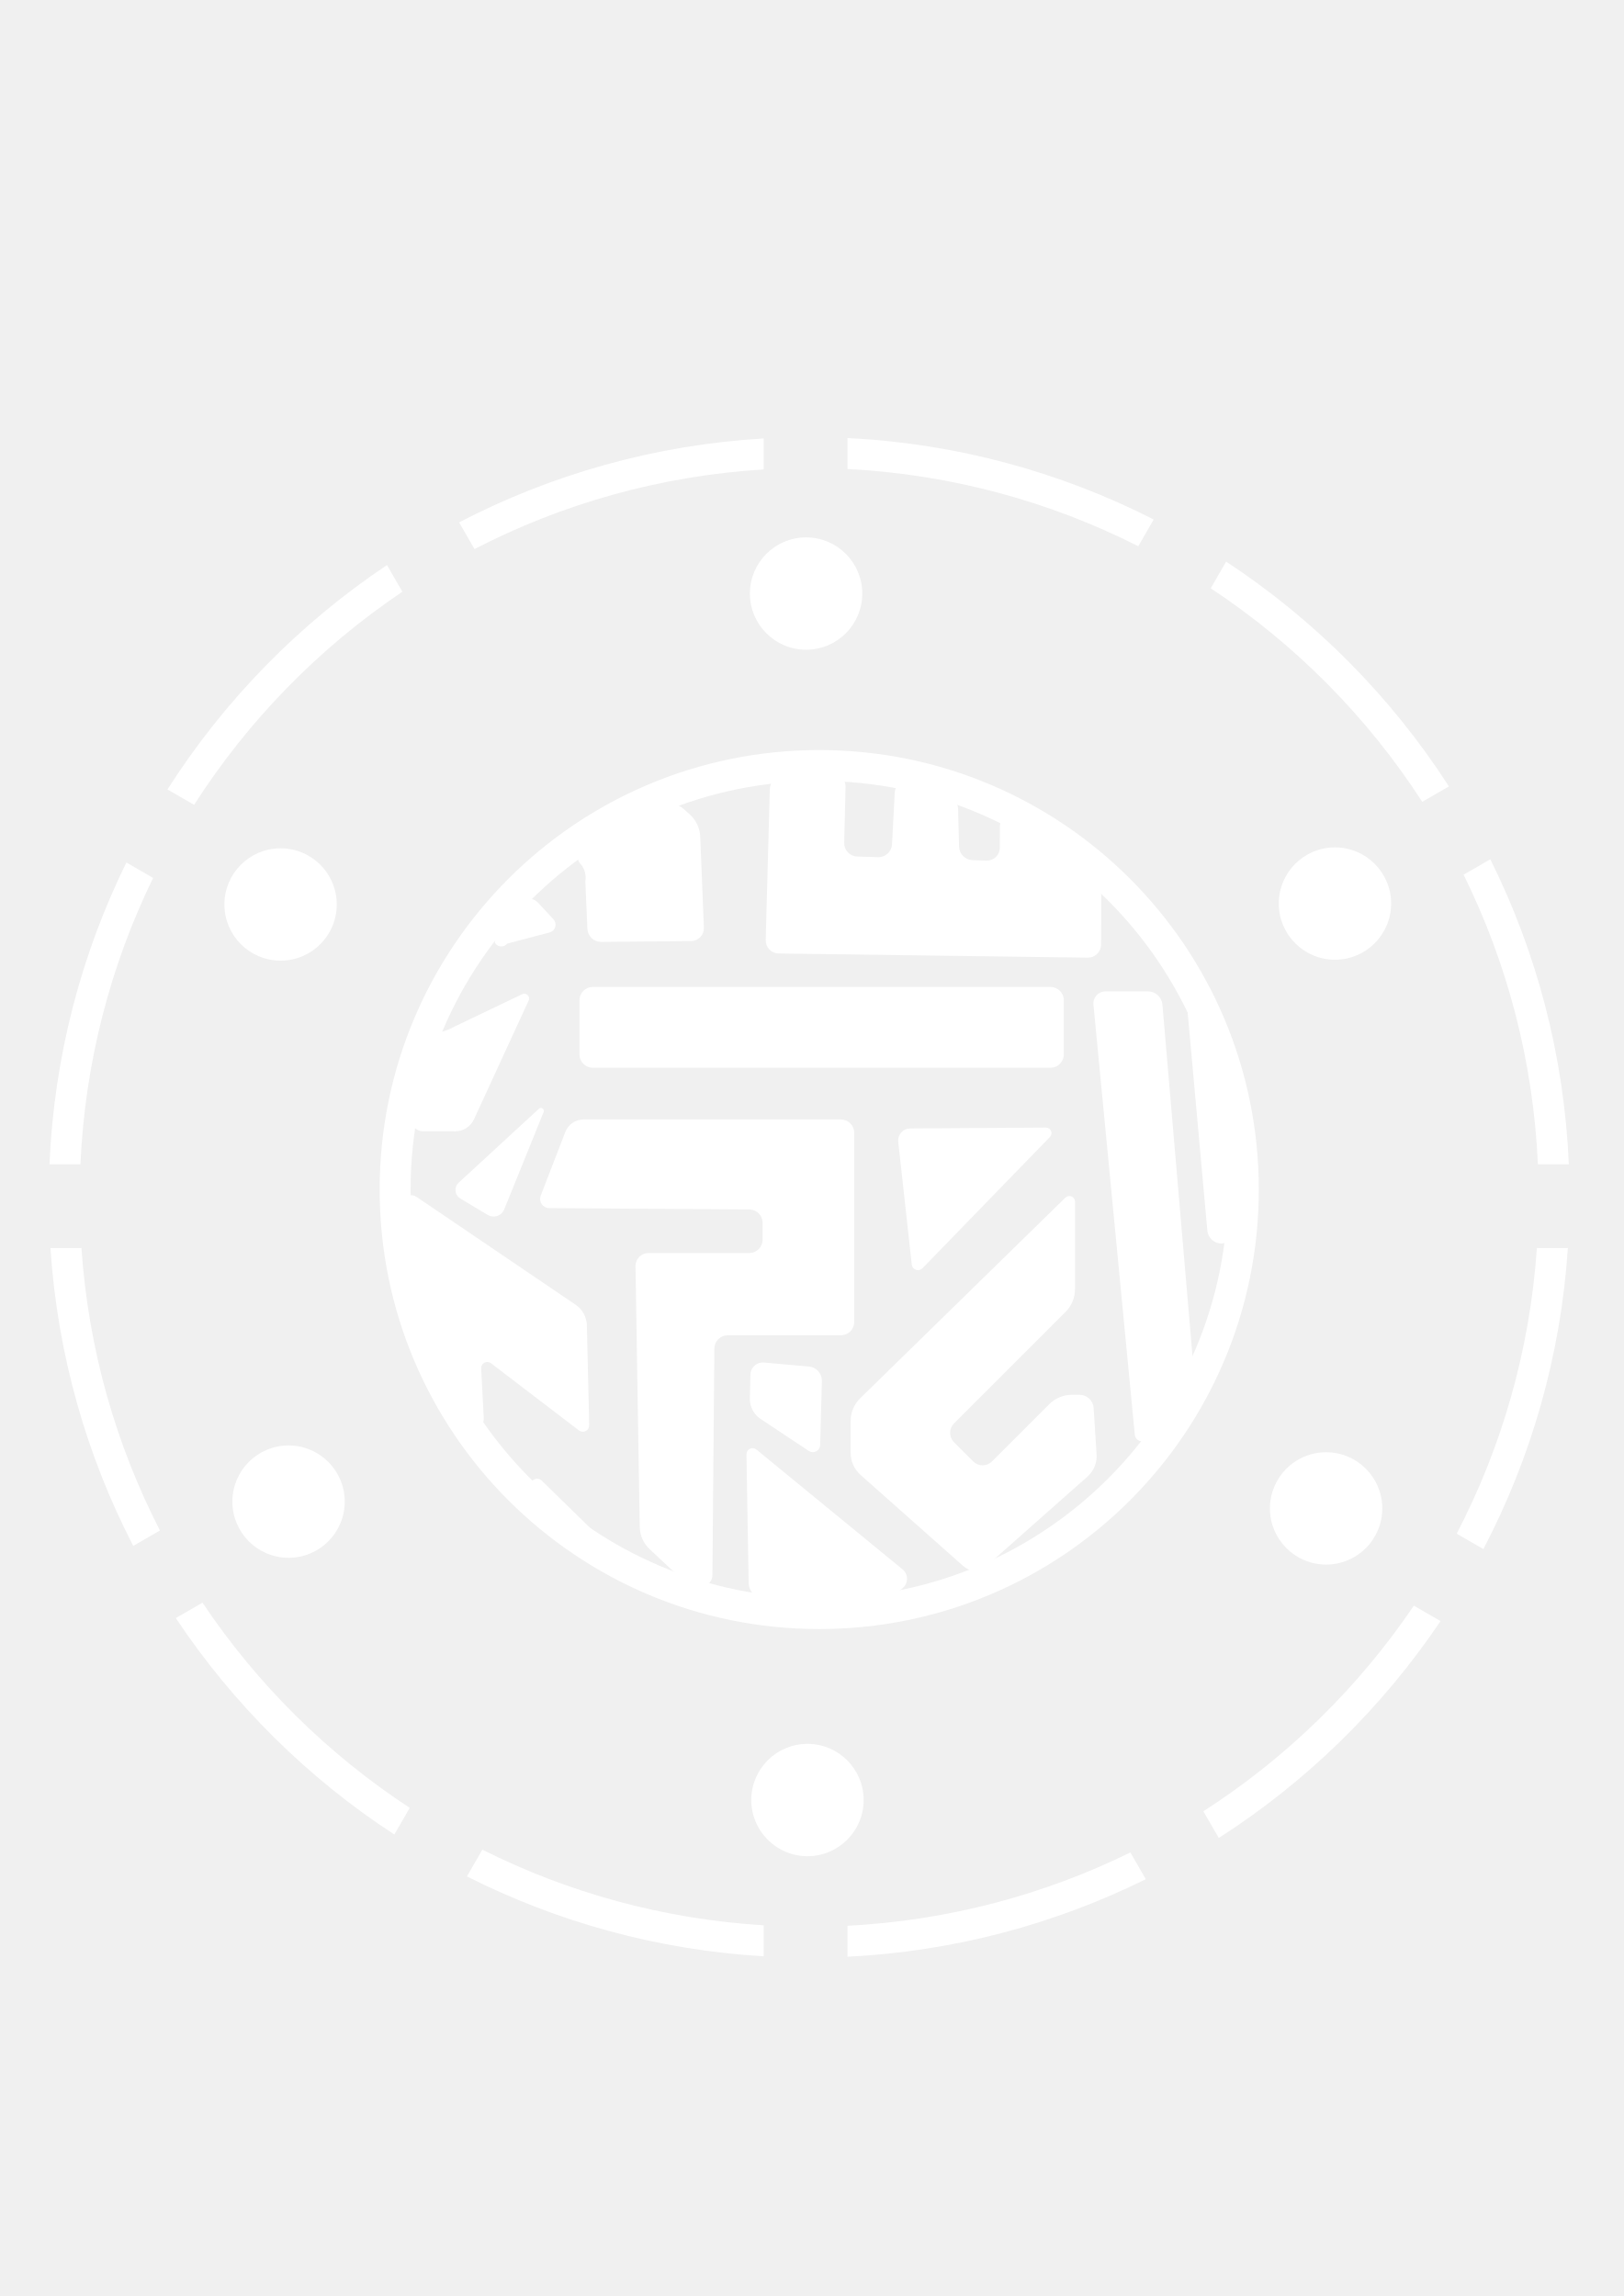
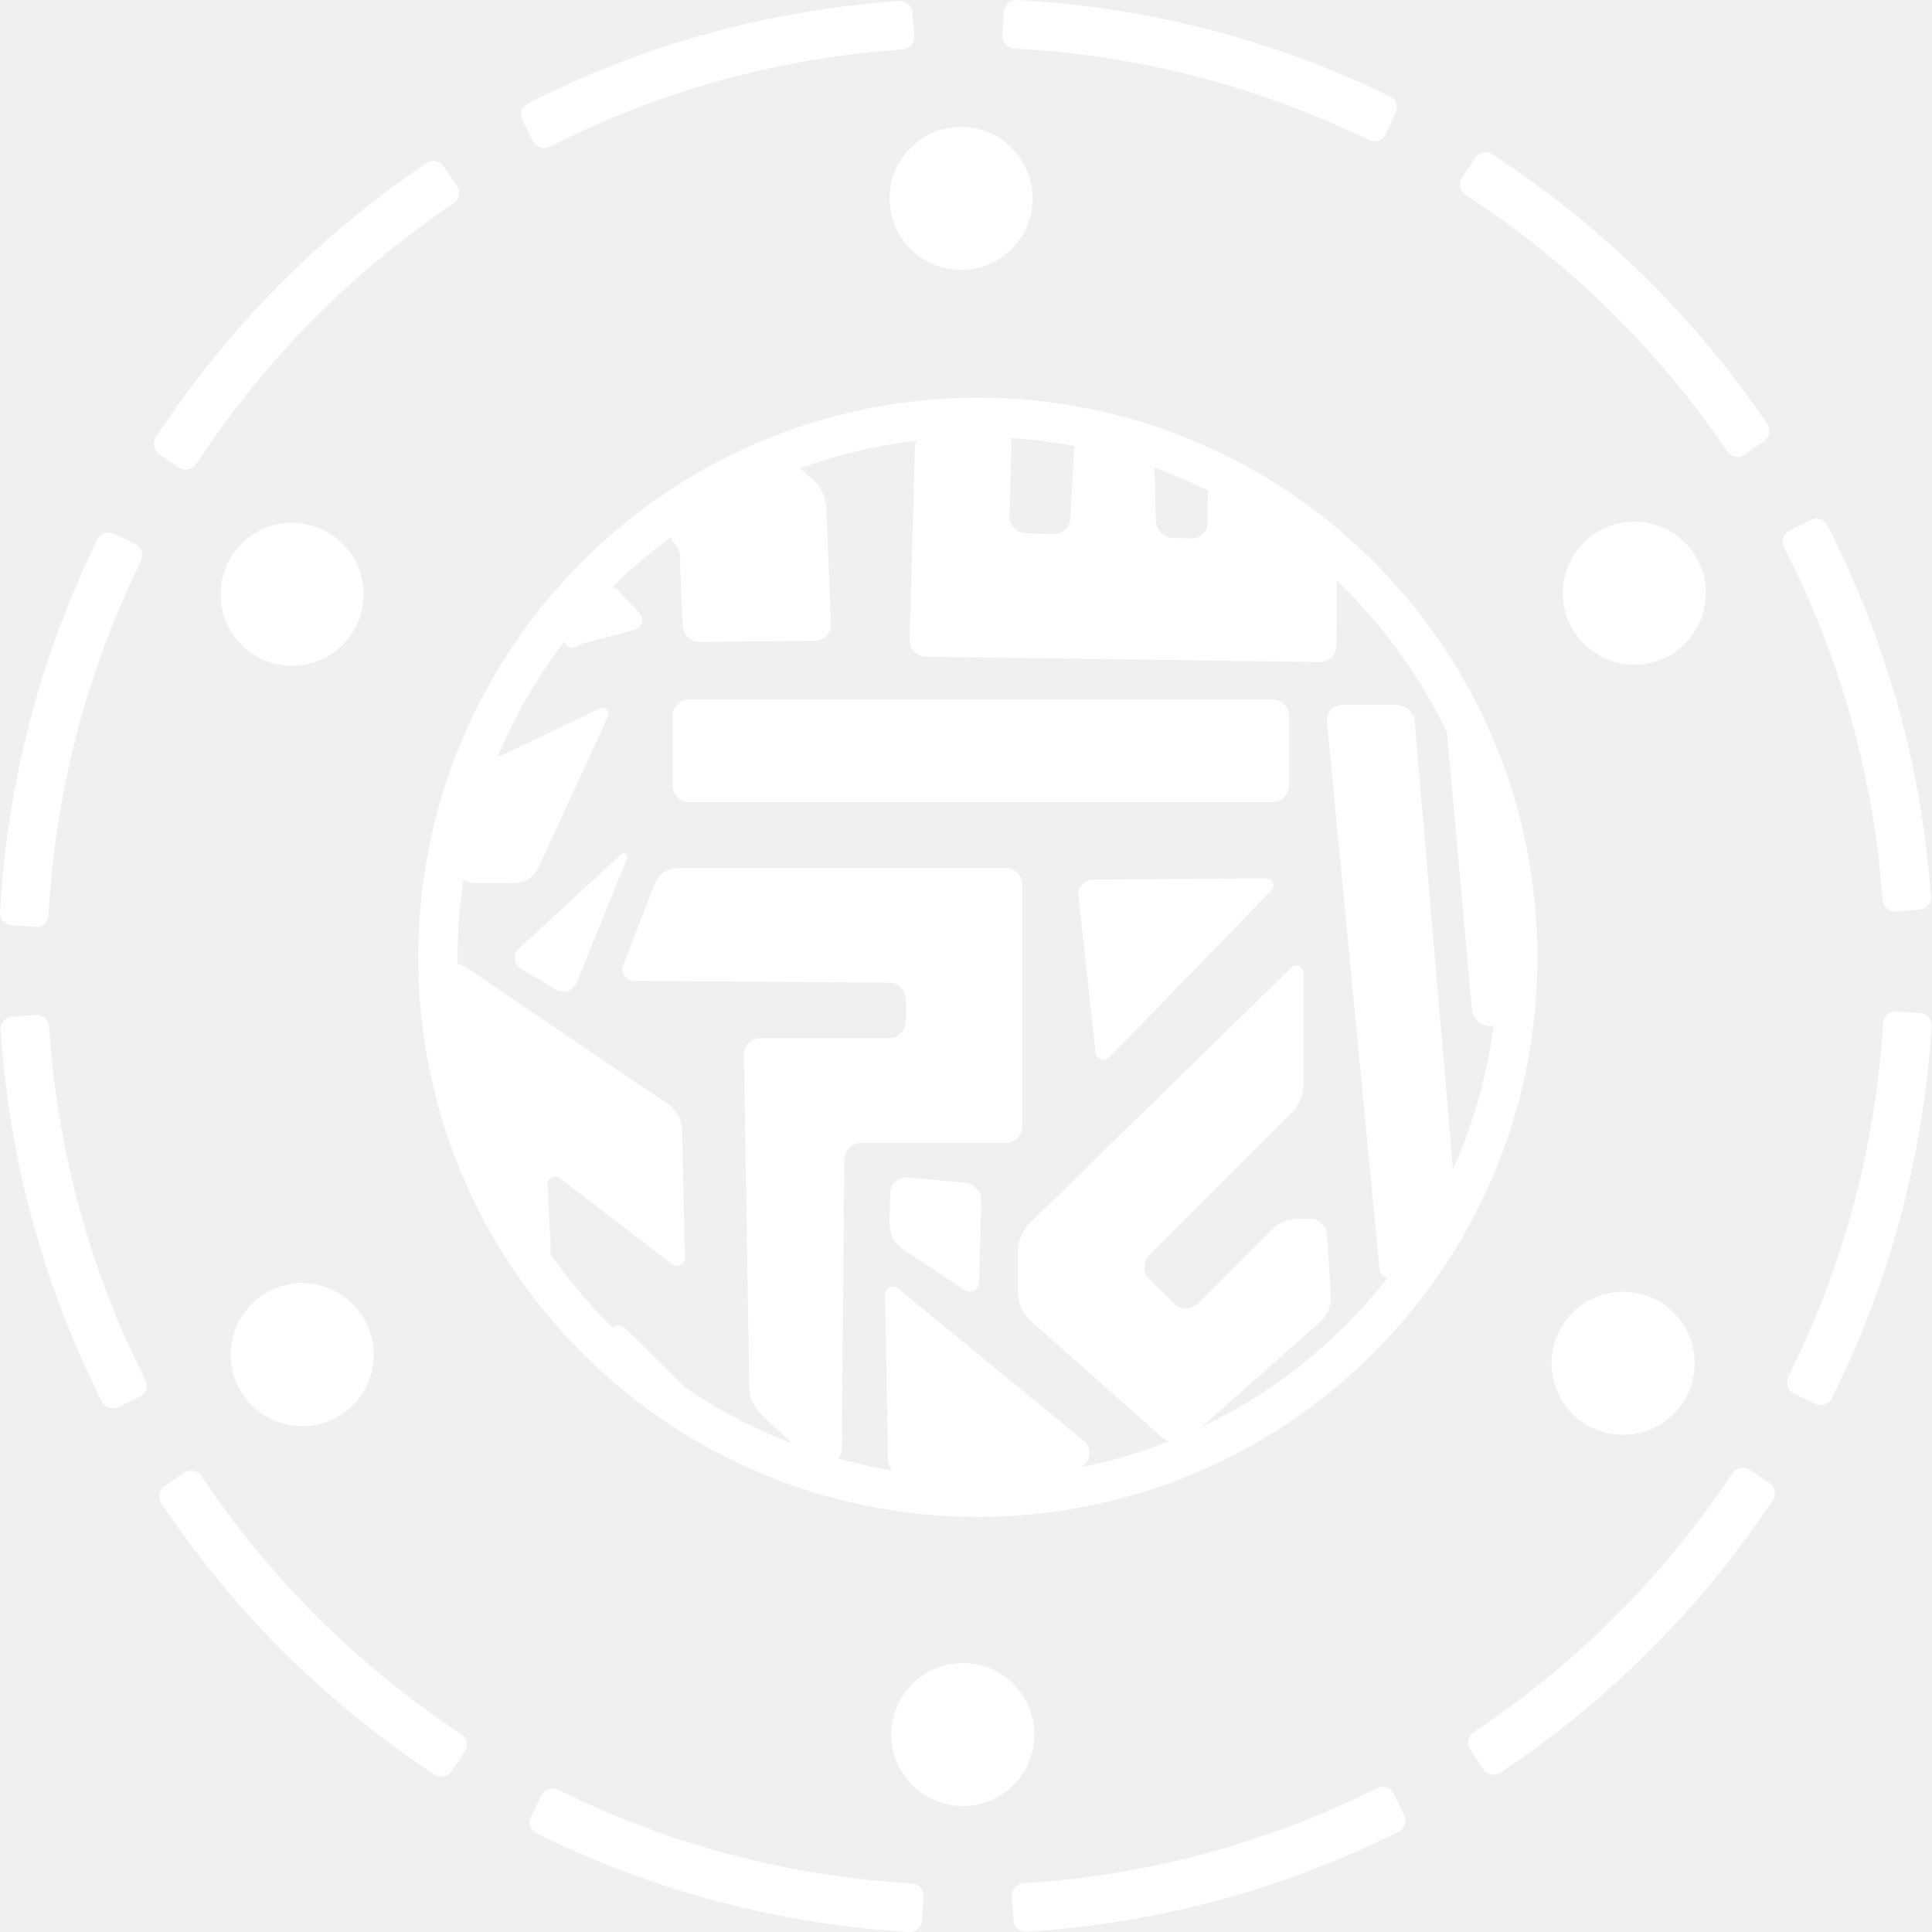
- <svg xmlns="http://www.w3.org/2000/svg" width="210mm" height="297mm" viewBox="0 0 210 297" version="1.1" id="svg5" xml:space="preserve">
+ <svg xmlns="http://www.w3.org/2000/svg" width="196.242mm" height="196.278mm" viewBox="0 0 196.242 196.278" version="1.1" id="svg5" xml:space="preserve">
  <defs id="defs2" />
-   <g id="g44064" style="display:inline;fill:#ffffff;fill-opacity:1">
-     <g id="g44032" style="display:inline;fill:#ffffff;fill-opacity:1">
-       <path id="path44000" style="color:#000000;fill:#ffffff;fill-opacity:1;-inkscape-stroke:none" d="m 109.606,56.661 v 4.005 c 13.482,0.696 26.212,4.222 37.612,9.991 l 1.995,-3.457 C 137.219,61.09 123.808,57.367 109.606,56.661 Z m -10.838,0.056 C 84.628,57.553 71.29,61.378 59.376,67.572 l 1.993,3.451 C 72.689,65.172 85.348,61.55 98.769,60.725 Z m 59.813,15.932 -1.993,3.451 c 10.919,7.21 20.25,16.626 27.356,27.619 l 3.452,-1.993 C 179.932,90.137 170.097,80.219 158.582,72.649 Z M 50.049,73.093 C 38.694,80.691 29.007,90.588 21.658,102.119 l 3.448,1.991 C 32.098,93.176 41.282,83.781 52.042,76.544 Z m 142.7,38.058 -3.457,1.996 c 5.618,11.378 9.011,24.053 9.609,37.459 h 4.002 c -0.606,-14.127 -4.195,-27.482 -10.154,-39.455 z m -176.402,0.417 c -5.835,11.866 -9.348,25.075 -9.947,39.038 h 4.002 c 0.591,-13.243 3.906,-25.772 9.401,-37.042 z m -9.822,49.876 c 0.911,13.814 4.673,26.851 10.709,38.526 l 3.451,-1.993 C 14.992,186.896 11.431,174.538 10.533,161.444 Z m 192.246,0 c -0.909,13.257 -4.551,25.757 -10.37,36.945 l 3.451,1.993 c 6.162,-11.78 10.005,-24.96 10.926,-38.937 z m -172.582,45.871 -3.451,1.992 c 7.419,11.142 17.049,20.684 28.263,28.001 l 1.993,-3.451 C 42.376,226.899 33.247,217.861 26.189,207.315 Z m 156.668,0.388 c -7.172,10.603 -16.444,19.667 -27.221,26.597 l 1.993,3.451 c 11.373,-7.289 21.148,-16.857 28.681,-28.055 z m -120.472,31.564 -1.995,3.456 c 11.655,5.888 24.638,9.523 38.379,10.335 v -4.008 c -13.02,-0.8 -25.323,-4.236 -36.383,-9.783 z m 83.811,0.359 c -11.137,5.467 -23.509,8.808 -36.591,9.484 v 4.005 c 13.801,-0.686 26.853,-4.225 38.586,-10.032 z" />
-       <g id="g44030" style="display:inline;fill:#ffffff;fill-opacity:1">
-         <circle style="fill:#ffffff;fill-opacity:1;stroke:none;stroke-width:7.2;stroke-linecap:round;stroke-linejoin:round;stroke-miterlimit:2.6;stroke-dasharray:none;stroke-opacity:0.713" id="circle44018" cx="36.289" cy="116.999" r="7.266" />
-         <circle style="fill:#ffffff;fill-opacity:1;stroke:none;stroke-width:7.2;stroke-linecap:round;stroke-linejoin:round;stroke-miterlimit:2.6;stroke-dasharray:none;stroke-opacity:0.713" id="circle44020" cx="104.432" cy="232.843" r="7.266" />
-         <circle style="fill:#ffffff;fill-opacity:1;stroke:none;stroke-width:7.2;stroke-linecap:round;stroke-linejoin:round;stroke-miterlimit:2.6;stroke-dasharray:none;stroke-opacity:0.713" id="circle44022" cx="37.32" cy="194.243" r="7.266" />
-         <circle style="fill:#ffffff;fill-opacity:1;stroke:none;stroke-width:7.2;stroke-linecap:round;stroke-linejoin:round;stroke-miterlimit:2.6;stroke-dasharray:none;stroke-opacity:0.713" id="circle44024" cx="172.655" cy="116.879" r="7.266" />
-         <circle style="fill:#ffffff;fill-opacity:1;stroke:none;stroke-width:7.2;stroke-linecap:round;stroke-linejoin:round;stroke-miterlimit:2.6;stroke-dasharray:none;stroke-opacity:0.713" id="circle44026" cx="104.254" cy="76.78" r="7.266" />
-         <circle style="fill:#ffffff;fill-opacity:1;stroke:none;stroke-width:7.2;stroke-linecap:round;stroke-linejoin:round;stroke-miterlimit:2.6;stroke-dasharray:none;stroke-opacity:0.713" id="circle44028" cx="171.511" cy="195.121" r="7.266" />
+   <g id="g44064" style="display:inline" transform="translate(-6.614387,-56.62088)">
+     <g id="g44032" style="display:inline">
+       <g id="g44030" style="display:inline;fill:#ffffff;fill-opacity:1;stroke:none;stroke-opacity:1">
+         <circle style="fill:#ffffff;fill-opacity:1;stroke:none;stroke-width:7.2;stroke-linecap:round;stroke-linejoin:round;stroke-miterlimit:2.6;stroke-dasharray:none;stroke-opacity:1" id="circle44018" cx="36.289" cy="116.999" r="7.266" />
+         <circle style="display:inline;fill:#ffffff;fill-opacity:1;stroke:none;stroke-width:7.2;stroke-linecap:round;stroke-linejoin:round;stroke-miterlimit:2.6;stroke-dasharray:none;stroke-opacity:1" id="circle44022" cx="37.32" cy="194.243" r="7.266" />
+         <circle style="fill:#ffffff;fill-opacity:1;stroke:none;stroke-width:7.2;stroke-linecap:round;stroke-linejoin:round;stroke-miterlimit:2.6;stroke-dasharray:none;stroke-opacity:1" id="circle44020" cx="104.432" cy="232.843" r="7.266" />
+         <circle style="fill:#ffffff;fill-opacity:1;stroke:none;stroke-width:7.2;stroke-linecap:round;stroke-linejoin:round;stroke-miterlimit:2.6;stroke-dasharray:none;stroke-opacity:1" id="circle44028" cx="171.511" cy="195.121" r="7.266" />
+         <circle style="display:inline;fill:#ffffff;fill-opacity:1;stroke:none;stroke-width:7.2;stroke-linecap:round;stroke-linejoin:round;stroke-miterlimit:2.6;stroke-dasharray:none;stroke-opacity:1" id="circle44024" cx="172.655" cy="116.879" r="7.266" />
+         <circle style="display:inline;fill:#ffffff;fill-opacity:1;stroke:none;stroke-width:7.2;stroke-linecap:round;stroke-linejoin:round;stroke-miterlimit:2.6;stroke-dasharray:none;stroke-opacity:1" id="circle44026" cx="104.254" cy="76.78" r="7.266" />
      </g>
-       <g id="layer4-0" style="display:inline;fill:#ffffff;fill-opacity:1" transform="translate(77.04475,85.78345)" />
+       <path style="color:#000000;display:inline;fill:#ffffff;fill-opacity:1;stroke-linecap:square;stroke-linejoin:round;stroke-miterlimit:2.6;stroke-dasharray:36.5, 14.25;stroke-dashoffset:43.5;-inkscape-stroke:none" d="m 108.169,58.018 -0.154,2.421 a 1.274,1.274 48.64 0 0 1.191,1.353 l 1.222,0.078 c 8.223,0.526 16.378,2.131 24.18,4.773 h 0.002 c 3.422,1.158 6.776,2.512 10.041,4.057 l 1.085,0.514 c 0.649,0.307 1.424,0.03 1.731,-0.619 l 1.037,-2.192 A 1.276,1.276 70.334 0 0 147.896,66.704 l -1.107,-0.524 c -3.439,-1.627 -6.973,-3.054 -10.576,-4.273 h -0.002 c -8.221,-2.784 -16.805,-4.474 -25.463,-5.027 l -1.199,-0.076 c -0.717,-0.045 -1.335,0.499 -1.38,1.215 z m -10.798,-1.118 -1.221,0.098 c -3.396,0.273 -6.777,0.722 -10.127,1.342 v -0.002 c -8.926,1.65 -17.618,4.537 -25.758,8.555 l -1.074,0.53 c -0.644,0.318 -0.908,1.097 -0.591,1.741 l 1.074,2.176 a 1.274,1.274 18.735 0 0 1.706,0.579 l 1.098,-0.542 c 7.725,-3.813 15.982,-6.555 24.453,-8.121 h 0.002 c 3.182,-0.589 6.393,-1.014 9.617,-1.273 l 1.197,-0.097 c 0.715,-0.058 1.249,-0.684 1.191,-1.4 l -0.194,-2.416 a 1.276,1.276 40.417 0 0 -1.373,-1.169 z m 59.325,16.169 -1.346,2.016 a 1.276,1.276 78.724 0 0 0.353,1.769 l 1.019,0.68 c 8.02,5.351 15.219,11.937 21.266,19.447 1.388,1.723 2.714,3.494 3.977,5.309 l 0.685,0.984 c 0.41,0.589 1.221,0.735 1.81,0.325 l 1.991,-1.384 a 1.275,1.275 100.189 0 0 0.319,-1.775 l -0.7,-1.006 c -1.33,-1.912 -2.728,-3.777 -4.188,-5.59 C 175.516,85.938 167.942,79.01 159.496,73.375 l -0.997,-0.665 c -0.597,-0.398 -1.404,-0.237 -1.803,0.36 z m -108.009,0.529 -1.008,0.697 c -1.675,1.157 -3.313,2.366 -4.912,3.623 -8.214,6.453 -15.407,14.195 -21.232,22.867 l -0.669,0.997 c -0.4,0.596 -0.241,1.404 0.355,1.804 l 2.013,1.352 a 1.275,1.275 168.898 0 0 1.769,-0.347 l 0.683,-1.016 c 5.531,-8.234 12.367,-15.596 20.168,-21.725 1.52,-1.195 3.077,-2.343 4.666,-3.441 l 0.987,-0.683 c 0.591,-0.408 0.738,-1.218 0.33,-1.809 l -1.378,-1.995 a 1.275,1.275 10.351 0 0 -1.774,-0.324 z m 142.547,36.74 -2.171,1.08 a 1.275,1.275 108.555 0 0 -0.574,1.709 l 0.546,1.097 c 3.706,7.451 6.416,15.4 8.031,23.562 0.686,3.462 1.177,6.964 1.471,10.48 l 0.1,1.195 c 0.06,0.716 0.689,1.247 1.404,1.187 l 2.416,-0.202 a 1.275,1.275 130.217 0 0 1.164,-1.377 l -0.102,-1.221 c -0.31,-3.703 -0.827,-7.388 -1.549,-11.033 -1.702,-8.601 -4.555,-16.969 -8.459,-24.818 l -0.534,-1.074 c -0.32,-0.643 -1.1,-0.905 -1.743,-0.585 z m -176.406,2.026 -0.527,1.106 c -1.596,3.345 -3.001,6.781 -4.211,10.283 -2.867,8.297 -4.616,16.973 -5.203,25.729 l -0.081,1.197 c -0.048,0.716 0.493,1.336 1.21,1.384 l 2.419,0.162 a 1.275,1.275 138.842 0 0 1.358,-1.187 L 9.875,149.816 c 0.557,-8.314 2.219,-16.556 4.939,-24.43 1.149,-3.327 2.485,-6.588 4,-9.764 l 0.516,-1.082 c 0.309,-0.648 0.035,-1.424 -0.614,-1.734 l -2.189,-1.045 a 1.275,1.275 160.499 0 0 -1.7,0.602 z m 183.874,49.754 -0.089,1.221 c -0.609,8.303 -2.323,16.529 -5.09,24.379 -1.172,3.326 -2.529,6.586 -4.066,9.758 l -0.524,1.08 c -0.313,0.646 -0.044,1.424 0.602,1.737 l 2.183,1.058 a 1.275,1.275 160.855 0 0 1.703,-0.591 l 0.534,-1.103 c 1.62,-3.342 3.051,-6.775 4.285,-10.277 2.916,-8.273 4.718,-16.931 5.359,-25.676 l 0.087,-1.196 c 0.052,-0.716 -0.486,-1.339 -1.202,-1.391 l -2.419,-0.177 a 1.274,1.274 139.179 0 0 -1.364,1.178 z m -190.247,-0.817 -2.419,0.188 a 1.275,1.275 130.564 0 0 -1.172,1.37 l 0.095,1.221 c 0.286,3.708 0.781,7.4 1.48,11.053 1.647,8.608 4.446,16.99 8.299,24.861 l 0.528,1.079 c 0.316,0.645 1.094,0.912 1.739,0.596 l 2.178,-1.067 a 1.274,1.274 108.901 0 0 0.584,-1.705 l -0.539,-1.1 c -3.657,-7.471 -6.316,-15.434 -7.879,-23.604 v -0.002 c -0.665,-3.469 -1.134,-6.974 -1.406,-10.496 l -0.092,-1.198 c -0.055,-0.716 -0.68,-1.252 -1.396,-1.196 z m 174.741,47.168 -0.689,1.013 c -5.577,8.191 -12.454,15.501 -20.283,21.576 v 0.002 c -1.536,1.192 -3.106,2.336 -4.711,3.43 l -0.992,0.676 c -0.593,0.404 -0.746,1.213 -0.342,1.806 l 1.366,2.003 a 1.276,1.276 10.72 0 0 1.772,0.336 l 1.013,-0.69 c 1.691,-1.153 3.345,-2.358 4.961,-3.611 8.244,-6.397 15.476,-14.086 21.35,-22.713 l 0.675,-0.992 c 0.404,-0.594 0.25,-1.402 -0.343,-1.807 l -2.005,-1.365 a 1.274,1.274 169.246 0 0 -1.771,0.336 z m -159.46,-0.02 -1.999,1.371 a 1.275,1.275 100.54 0 0 -0.33,1.774 l 0.694,1.011 c 1.212,1.765 2.479,3.49 3.801,5.172 6.388,8.132 14.041,15.261 22.607,21.055 l 0.994,0.672 c 0.595,0.402 1.403,0.246 1.805,-0.348 l 1.358,-2.008 A 1.276,1.276 79.094 0 0 52.325,235.377 l -1.014,-0.687 c -8.134,-5.501 -15.41,-12.279 -21.477,-20.002 -1.256,-1.599 -2.462,-3.237 -3.611,-4.912 l -0.679,-0.989 c -0.406,-0.592 -1.215,-0.743 -1.808,-0.337 z m 122.877,32.461 -1.102,0.536 c -7.746,3.762 -16.018,6.451 -24.496,7.963 -3.188,0.569 -6.406,0.974 -9.635,1.213 l -1.196,0.089 c -0.716,0.053 -1.253,0.677 -1.2,1.393 l 0.179,2.419 a 1.274,1.274 40.754 0 0 1.365,1.176 l 1.221,-0.091 c 3.4,-0.252 6.787,-0.678 10.143,-1.277 8.933,-1.593 17.642,-4.424 25.805,-8.389 l 1.078,-0.524 c 0.646,-0.314 0.915,-1.092 0.601,-1.738 l -1.06,-2.182 a 1.274,1.274 19.071 0 0 -1.704,-0.589 z m -86.092,0.778 -1.05,2.185 a 1.276,1.276 70.679 0 0 0.597,1.702 l 1.104,0.531 c 3.436,1.652 6.966,3.103 10.568,4.348 8.198,2.833 16.764,4.574 25.412,5.182 l 1.197,0.084 c 0.716,0.051 1.338,-0.489 1.388,-1.206 l 0.171,-2.419 a 1.275,1.275 49.031 0 0 -1.182,-1.362 l -1.222,-0.086 c -8.212,-0.577 -16.352,-2.23 -24.131,-4.918 v -0.002 c -3.421,-1.181 -6.774,-2.559 -10.035,-4.127 l -1.082,-0.521 c -0.647,-0.311 -1.424,-0.039 -1.735,0.608 z" id="circle4307" transform="matrix(0.9866988,0,0,0.9866988,1.875169,0.576108)" />
    </g>
-     <g id="g44062" style="display:inline;fill:#ffffff;fill-opacity:1">
-       <path id="path44116" style="display:none;fill:#ffffff;fill-opacity:1;stroke:none;stroke-width:7.2;stroke-linecap:round;stroke-linejoin:round;stroke-miterlimit:2.6;stroke-dasharray:none;stroke-opacity:0.713" d="m 106.028,98.564 a 55.11,55.11 0 0 0 -30.878,9.471 v 6.136 2.732 a 3.44,3.44 0 0 0 3.44,3.44 h 9.275 a 3.44,3.44 0 0 0 3.44,-3.44 v -8.049 a 3.44,3.44 0 0 1 3.44,-3.44 2.674,2.674 0 0 1 1.57,3.44 v 8.867 a 3.44,3.44 0 0 0 3.44,3.44 h 42.71 a 3.44,3.44 0 0 0 3.44,-3.44 v -2.08 a 55.11,55.11 0 0 0 -18.097,-12.587 v 4.341 a 3.44,3.44 0 0 1 -3.44,3.44 H 110.49 a 3.44,3.44 0 0 1 -3.44,-3.44 v -7.64 a 3.44,3.44 0 0 0 -0.228,-1.18 55.11,55.11 0 0 0 -0.795,-0.01 z m -41.168,27.031 -2.221,0.025 a 5.37,5.37 0 0 0 -4.843,3.179 l -3.635,8.135 a 4.998,4.998 0 0 0 1.029,5.573 l 8.786,8.785 a 2.533,2.533 0 0 0 4.324,-1.791 v -20.506 a 3.401,3.401 0 0 0 -3.44,-3.401 z m 12.196,0.575 a 3.44,3.44 0 0 0 -3.44,3.44 v 3.959 a 3.44,3.44 0 0 0 3.44,3.44 h 56.615 a 3.44,3.44 0 0 0 3.44,-3.44 v -3.959 a 3.44,3.44 0 0 0 -3.44,-3.44 z m 68.504,0.716 a 3.44,3.44 0 0 0 -3.44,3.44 v 64.945 a 55.11,55.11 0 0 0 8.486,-9.257 v -55.688 a 3.44,3.44 0 0 0 -3.44,-3.44 z m 9.239,1.132 v 51.235 a 55.11,55.11 0 0 0 6.34,-25.579 55.11,55.11 0 0 0 -6.34,-25.656 z m -36.129,15.738 a 3.44,3.44 0 0 0 -3.44,3.44 v 16.228 a 1.379,1.379 0 0 0 2.377,0.953 l 17.332,-18.134 a 1.471,1.471 0 0 0 -1.063,-2.487 z m -42.432,0.102 a 3.44,3.44 0 0 0 -3.44,3.44 v 3.55 a 3.44,3.44 0 0 0 3.44,3.44 h 18.069 a 3.375,3.375 0 0 1 3.44,3.309 3.44,3.44 0 0 1 -3.44,3.44 H 84.008 a 3.44,3.44 0 0 0 -3.44,3.44 v 37.904 a 3.44,3.44 0 0 0 0.022,0.141 55.11,55.11 0 0 0 7.514,3.228 3.44,3.44 0 0 0 2.995,-3.369 v -27.986 a 3.44,3.44 0 0 1 3.44,-3.44 h 11.73 a 3.44,3.44 0 0 0 3.44,-3.44 v -20.216 a 3.44,3.44 0 0 0 -3.44,-3.44 z m -24.853,2.92 a 55.11,55.11 0 0 0 -0.467,6.895 55.11,55.11 0 0 0 1.087,10.707 l 20.149,18.461 a 1.514,1.514 0 0 0 2.536,-1.116 v -8.202 a 8.304,8.304 0 0 0 -2.432,-5.872 z m 85.762,8.38 a 1.489,1.489 0 0 0 -1.037,0.436 l -26.218,26.218 a 3.44,3.44 0 0 0 5.1e-4,4.864 l 13.233,13.233 a 3.44,3.44 0 0 0 4.865,0 l 8.529,-8.53 a 8.304,8.304 0 0 0 2.432,-5.872 v -5.748 a 1.425,1.425 0 0 0 -2.432,-1.007 l -7.329,7.328 a 3.44,3.44 0 0 1 -4.864,5.2e-4 l -0.222,-0.223 a 3.439,3.439 0 0 1 0,-4.864 l 12.415,-12.416 a 7.947,7.947 0 0 0 2.324,-5.87 l -0.192,-6.109 a 1.489,1.489 0 0 0 -1.504,-1.442 z m -37.903,19.066 a 3.44,3.44 0 0 0 -3.44,3.44 v 3.652 a 1.629,1.629 0 0 0 2.661,1.26 l 7.536,-6.172 a 1.229,1.229 0 0 0 -0.779,-2.18 z m -33.727,8.152 a 1.425,1.425 0 0 0 -1.511,1.422 v 5.472 a 55.11,55.11 0 0 0 10.735,9.758 v -4.494 a 8.304,8.304 0 0 0 -2.432,-5.871 l -5.871,-5.871 a 1.425,1.425 0 0 0 -0.921,-0.415 z m 31.824,4.092 a 1.425,1.425 0 0 0 -1.536,1.421 v 19.899 a 55.11,55.11 0 0 0 10.224,0.996 55.11,55.11 0 0 0 12.63,-1.48 L 98.235,186.882 a 1.425,1.425 0 0 0 -0.896,-0.413 z" />
+     <g id="g44062" style="display:inline">
+       <path id="path44116" style="display:none;fill:#ff0000;fill-opacity:1;stroke:none;stroke-width:7.2;stroke-linecap:round;stroke-linejoin:round;stroke-miterlimit:2.6;stroke-dasharray:none;stroke-opacity:0.713" d="m 106.028,98.564 a 55.11,55.11 0 0 0 -30.878,9.471 v 6.136 2.732 a 3.44,3.44 0 0 0 3.44,3.44 h 9.275 a 3.44,3.44 0 0 0 3.44,-3.44 v -8.049 a 3.44,3.44 0 0 1 3.44,-3.44 2.674,2.674 0 0 1 1.57,3.44 v 8.867 a 3.44,3.44 0 0 0 3.44,3.44 h 42.71 a 3.44,3.44 0 0 0 3.44,-3.44 v -2.08 a 55.11,55.11 0 0 0 -18.097,-12.587 v 4.341 a 3.44,3.44 0 0 1 -3.44,3.44 H 110.49 a 3.44,3.44 0 0 1 -3.44,-3.44 v -7.64 a 3.44,3.44 0 0 0 -0.228,-1.18 55.11,55.11 0 0 0 -0.795,-0.01 z m -41.168,27.031 -2.221,0.025 a 5.37,5.37 0 0 0 -4.843,3.179 l -3.635,8.135 a 4.998,4.998 0 0 0 1.029,5.573 l 8.786,8.785 a 2.533,2.533 0 0 0 4.324,-1.791 v -20.506 a 3.401,3.401 0 0 0 -3.44,-3.401 z m 12.196,0.575 a 3.44,3.44 0 0 0 -3.44,3.44 v 3.959 a 3.44,3.44 0 0 0 3.44,3.44 h 56.615 a 3.44,3.44 0 0 0 3.44,-3.44 v -3.959 a 3.44,3.44 0 0 0 -3.44,-3.44 z m 68.504,0.716 a 3.44,3.44 0 0 0 -3.44,3.44 v 64.945 a 55.11,55.11 0 0 0 8.486,-9.257 v -55.688 a 3.44,3.44 0 0 0 -3.44,-3.44 z m 9.239,1.132 v 51.235 a 55.11,55.11 0 0 0 6.34,-25.579 55.11,55.11 0 0 0 -6.34,-25.656 z m -36.129,15.738 a 3.44,3.44 0 0 0 -3.44,3.44 v 16.228 a 1.379,1.379 0 0 0 2.377,0.953 l 17.332,-18.134 a 1.471,1.471 0 0 0 -1.063,-2.487 z m -42.432,0.102 a 3.44,3.44 0 0 0 -3.44,3.44 v 3.55 a 3.44,3.44 0 0 0 3.44,3.44 h 18.069 a 3.375,3.375 0 0 1 3.44,3.309 3.44,3.44 0 0 1 -3.44,3.44 H 84.008 a 3.44,3.44 0 0 0 -3.44,3.44 v 37.904 a 3.44,3.44 0 0 0 0.022,0.141 55.11,55.11 0 0 0 7.514,3.228 3.44,3.44 0 0 0 2.995,-3.369 v -27.986 a 3.44,3.44 0 0 1 3.44,-3.44 h 11.73 a 3.44,3.44 0 0 0 3.44,-3.44 v -20.216 a 3.44,3.44 0 0 0 -3.44,-3.44 z m -24.853,2.92 a 55.11,55.11 0 0 0 -0.467,6.895 55.11,55.11 0 0 0 1.087,10.707 l 20.149,18.461 a 1.514,1.514 0 0 0 2.536,-1.116 v -8.202 a 8.304,8.304 0 0 0 -2.432,-5.872 z m 85.762,8.38 a 1.489,1.489 0 0 0 -1.037,0.436 l -26.218,26.218 a 3.44,3.44 0 0 0 5.1e-4,4.864 l 13.233,13.233 a 3.44,3.44 0 0 0 4.865,0 l 8.529,-8.53 a 8.304,8.304 0 0 0 2.432,-5.872 v -5.748 a 1.425,1.425 0 0 0 -2.432,-1.007 l -7.329,7.328 a 3.44,3.44 0 0 1 -4.864,5.2e-4 l -0.222,-0.223 a 3.439,3.439 0 0 1 0,-4.864 l 12.415,-12.416 a 7.947,7.947 0 0 0 2.324,-5.87 l -0.192,-6.109 a 1.489,1.489 0 0 0 -1.504,-1.442 z m -37.903,19.066 a 3.44,3.44 0 0 0 -3.44,3.44 v 3.652 a 1.629,1.629 0 0 0 2.661,1.26 l 7.536,-6.172 a 1.229,1.229 0 0 0 -0.779,-2.18 z m -33.727,8.152 a 1.425,1.425 0 0 0 -1.511,1.422 v 5.472 a 55.11,55.11 0 0 0 10.735,9.758 v -4.494 a 8.304,8.304 0 0 0 -2.432,-5.871 l -5.871,-5.871 a 1.425,1.425 0 0 0 -0.921,-0.415 z m 31.824,4.092 a 1.425,1.425 0 0 0 -1.536,1.421 v 19.899 a 55.11,55.11 0 0 0 10.224,0.996 55.11,55.11 0 0 0 12.63,-1.48 L 98.235,186.882 a 1.425,1.425 0 0 0 -0.896,-0.413 z" />
      <path id="circle1832" style="display:inline;fill:#ffffff;fill-opacity:1;stroke:none;stroke-width:2.065;stroke-dashoffset:2.318" d="m 95.718,184.965 c -0.164,0.005 -0.327,0.015 -0.49,0.03 -0.146,0.013 -0.266,0.147 -0.27,0.293 l -0.082,3.01 a 0.261,0.261 46.163 0 0 0.257,0.268 l 6.168,0.083 a 0.262,0.262 135.496 0 0 0.266,-0.261 l 0.004,-0.991 c 5.7e-4,-0.146 -0.086,-0.345 -0.197,-0.44 -0.486,-0.417 -1.019,-0.776 -1.588,-1.07 -0.13,-0.067 -0.237,7.3e-4 -0.238,0.147 l -0.002,0.423 a 0.257,0.257 136.009 0 1 -0.265,0.256 l -0.277,-0.009 a 0.28,0.28 45.174 0 1 -0.271,-0.273 l -0.019,-0.744 c -0.004,-0.146 -0.119,-0.304 -0.258,-0.348 -0.241,-0.075 -0.486,-0.14 -0.733,-0.193 -0.143,-0.031 -0.266,0.067 -0.273,0.213 l -0.054,1.029 a 0.27,0.27 137.4 0 1 -0.278,0.256 l -0.418,-0.013 a 0.267,0.267 46.608 0 1 -0.258,-0.273 l 0.027,-1.117 c 0.004,-0.146 -0.112,-0.272 -0.258,-0.276 -0.127,-0.004 -0.229,-0.003 -0.229,-0.003 z m -1.961,0.3 0.002,0.002 v -0.003 z m -0.963,0.334 c -0.556,0.232 -1.084,0.524 -1.577,0.87 -0.119,0.084 -0.125,0.234 -0.016,0.331 a 0.425,0.425 76.529 0 1 0.077,0.323 l 0.041,0.95 a 0.274,0.274 43.485 0 0 0.276,0.262 l 1.794,-0.017 a 0.257,0.257 133.572 0 0 0.254,-0.267 l -0.073,-1.816 a 0.629,0.629 64.862 0 0 -0.207,-0.442 l -0.128,-0.115 c -0.109,-0.098 -0.307,-0.135 -0.442,-0.079 z m -2.824,1.948 c -0.104,0.11 -0.205,0.222 -0.302,0.337 -0.095,0.111 -0.18,0.322 -0.195,0.468 a 0.151,0.151 3.899 0 0 0.247,0.017 l 0.846,-0.223 a 0.159,0.159 106.208 0 0 0.076,-0.262 l -0.308,-0.332 c -0.099,-0.107 -0.264,-0.111 -0.365,-0.005 z m 1.191,1.952 v 1.081 a 0.265,0.265 45 0 0 0.265,0.265 h 9.132 a 0.265,0.265 135 0 0 0.265,-0.265 v -1.081 a 0.265,0.265 45 0 0 -0.265,-0.265 l -9.132,0 a 0.265,0.265 135 0 0 -0.265,0.265 z m -1.14,-0.122 -1.362,0.652 a 0.881,0.881 161.968 0 1 -0.357,0.116 c -0.269,0.721 -0.399,1.209 -0.483,1.706 -0.025,0.144 0.078,0.262 0.224,0.262 l 0.639,0.001 a 0.412,0.412 147.407 0 0 0.375,-0.24 l 1.091,-2.371 a 0.096,0.096 44.573 0 0 -0.128,-0.126 z m 13.254,0.159 0.411,4.558 a 0.285,0.285 41.945 0 0 0.288,0.259 c 0.119,-0.002 0.231,-0.121 0.246,-0.266 0.02,-0.193 0.033,-0.387 0.04,-0.581 0.005,-0.146 0.005,-0.383 2e-4,-0.529 -0.039,-1.208 -0.341,-2.392 -0.886,-3.47 -0.066,-0.13 -0.123,-0.234 -0.123,-0.234 z m -1.861,0.049 0.825,8.582 a 0.147,0.147 23.57 0 0 0.236,0.103 c 0.113,-0.087 0.275,-0.252 0.357,-0.373 0.168,-0.247 0.323,-0.504 0.463,-0.768 0.069,-0.129 0.11,-0.354 0.098,-0.499 l -0.603,-7.044 a 0.288,0.288 42.555 0 0 -0.287,-0.264 l -0.85,0 a 0.24,0.24 132.254 0 0 -0.239,0.263 z m -11.062,2.079 -1.601,1.475 a 0.198,0.198 84.121 0 0 0.032,0.315 l 0.55,0.329 a 0.227,0.227 161.474 0 0 0.326,-0.109 l 0.787,-1.944 a 0.059,0.059 34.698 0 0 -0.095,-0.066 z m 0.527,0.462 -0.491,1.271 a 0.183,0.183 55.75 0 0 0.169,0.249 l 3.992,0.027 a 0.266,0.266 45.196 0 1 0.265,0.266 v 0.338 a 0.265,0.265 135 0 1 -0.265,0.265 h -2.01 a 0.26,0.26 134.535 0 0 -0.26,0.265 l 0.084,5.199 a 0.624,0.624 66.081 0 0 0.198,0.445 l 0.433,0.405 c 0.107,0.1 0.305,0.221 0.444,0.266 0.04,0.013 0.079,0.025 0.119,0.038 0.14,0.043 0.255,-0.045 0.256,-0.191 l 0.039,-4.521 a 0.267,0.267 135.245 0 1 0.267,-0.265 h 2.258 a 0.265,0.265 135 0 0 0.265,-0.265 v -3.775 a 0.265,0.265 45 0 0 -0.265,-0.265 l -5.137,10e-6 a 0.386,0.386 145.553 0 0 -0.36,0.247 z m 9.588,-0.087 -2.711,0.018 a 0.239,0.239 131.659 0 0 -0.236,0.265 l 0.27,2.452 a 0.125,0.125 18.928 0 0 0.213,0.073 l 2.543,-2.62 a 0.111,0.111 66.882 0 0 -0.08,-0.188 z m 0.389,1.397 -4.096,4.005 a 0.629,0.629 112.823 0 0 -0.189,0.45 l 0,0.639 a 0.589,0.589 65.794 0 0 0.198,0.44 l 2.037,1.808 c 0.109,0.097 0.271,0.147 0.36,0.111 l 2.13,-1.887 a 0.541,0.541 112.402 0 0 0.181,-0.44 l -0.059,-0.927 a 0.282,0.282 43.174 0 0 -0.281,-0.264 h -0.152 a 0.639,0.639 157.501 0 0 -0.452,0.187 l -1.143,1.143 a 0.265,0.265 0.004 0 1 -0.374,-3e-5 l -0.384,-0.384 a 0.265,0.265 90.002 0 1 1.4e-5,-0.374 l 2.227,-2.227 a 0.639,0.639 112.501 0 0 0.187,-0.452 l 1e-4,-1.747 a 0.111,0.111 22.824 0 0 -0.189,-0.08 z m -13.15,0.109 c 0.056,1.544 0.544,3.042 1.407,4.323 0.082,0.121 0.145,0.099 0.138,-0.047 l -0.051,-0.976 a 0.122,0.122 152.209 0 1 0.196,-0.104 l 1.755,1.341 a 0.127,0.127 153.032 0 0 0.204,-0.104 l -0.046,-1.991 a 0.513,0.513 61.412 0 0 -0.225,-0.413 l -3.164,-2.146 c -0.121,-0.082 -0.219,-0.03 -0.214,0.116 z m 16.22,1.745 c 0.005,0.143 0.043,0.145 0.079,0.003 0.035,-0.138 -0.007,-0.258 -0.088,-0.267 z m -9.354,1.678 -0.012,0.473 a 0.479,0.479 62.512 0 0 0.214,0.411 l 0.962,0.639 a 0.146,0.146 152.558 0 0 0.227,-0.118 l 0.034,-1.278 a 0.282,0.282 48.306 0 0 -0.257,-0.288 l -0.899,-0.08 a 0.248,0.248 138.26 0 0 -0.27,0.241 z m -0.08,1.592 0.044,2.573 c 0.003,0.146 0.121,0.286 0.266,0.307 0.304,0.044 0.609,0.071 0.916,0.081 0.146,0.005 0.383,0.005 0.529,9e-5 0.321,-0.01 0.642,-0.039 0.96,-0.087 0.145,-0.022 0.34,-0.132 0.436,-0.241 a 0.243,0.243 82.48 0 0 -0.046,-0.347 l -2.905,-2.382 a 0.122,0.122 154.185 0 0 -0.2,0.097 z m -4.303,0.599 c -5.6e-5,5.4e-4 0.084,0.084 0.192,0.183 0.329,0.303 0.683,0.578 1.057,0.824 0.122,0.08 0.139,0.059 0.034,-0.043 l -1.066,-1.042 a 0.128,0.128 160.131 0 0 -0.217,0.078 z" transform="matrix(6.483365,0,0,6.483365,-516.0851,-1099.203)" />
      <circle style="display:inline;fill:none;fill-opacity:1;stroke:#ffffff;stroke-width:4;stroke-dasharray:none;stroke-opacity:1" id="circle44060" cy="153.875" cx="105.954" r="54.851" />
    </g>
  </g>
</svg>
